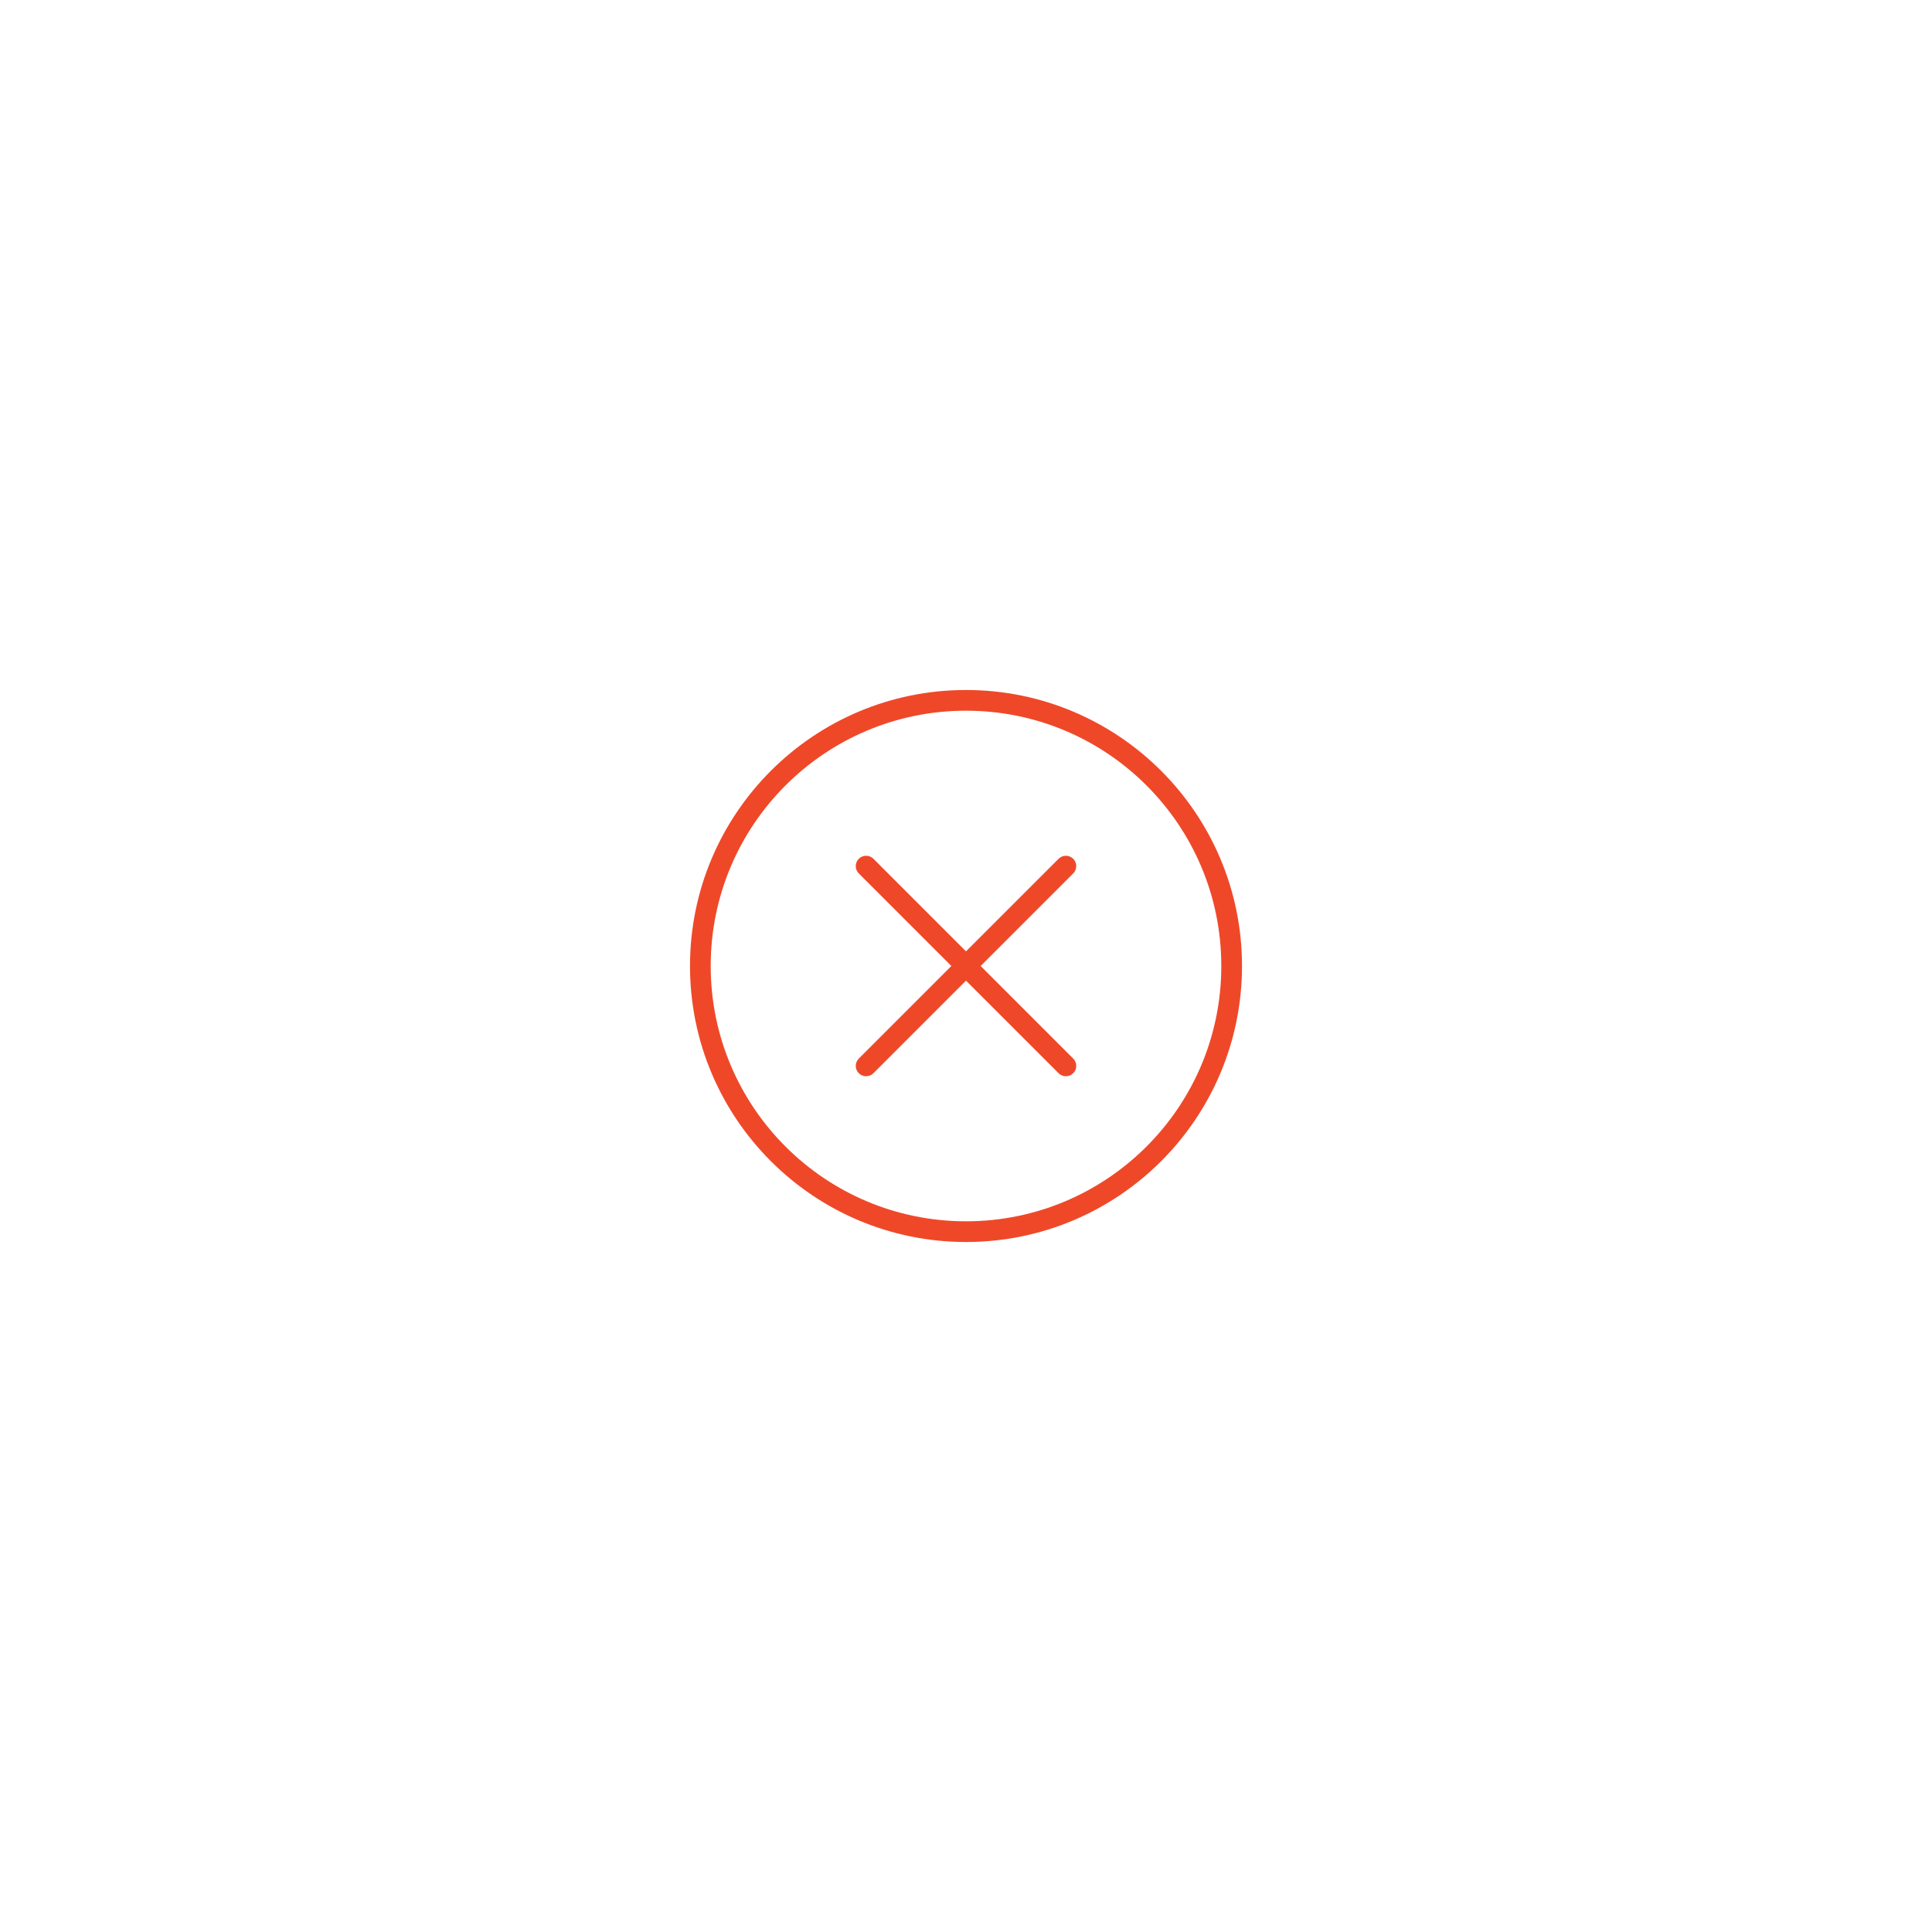
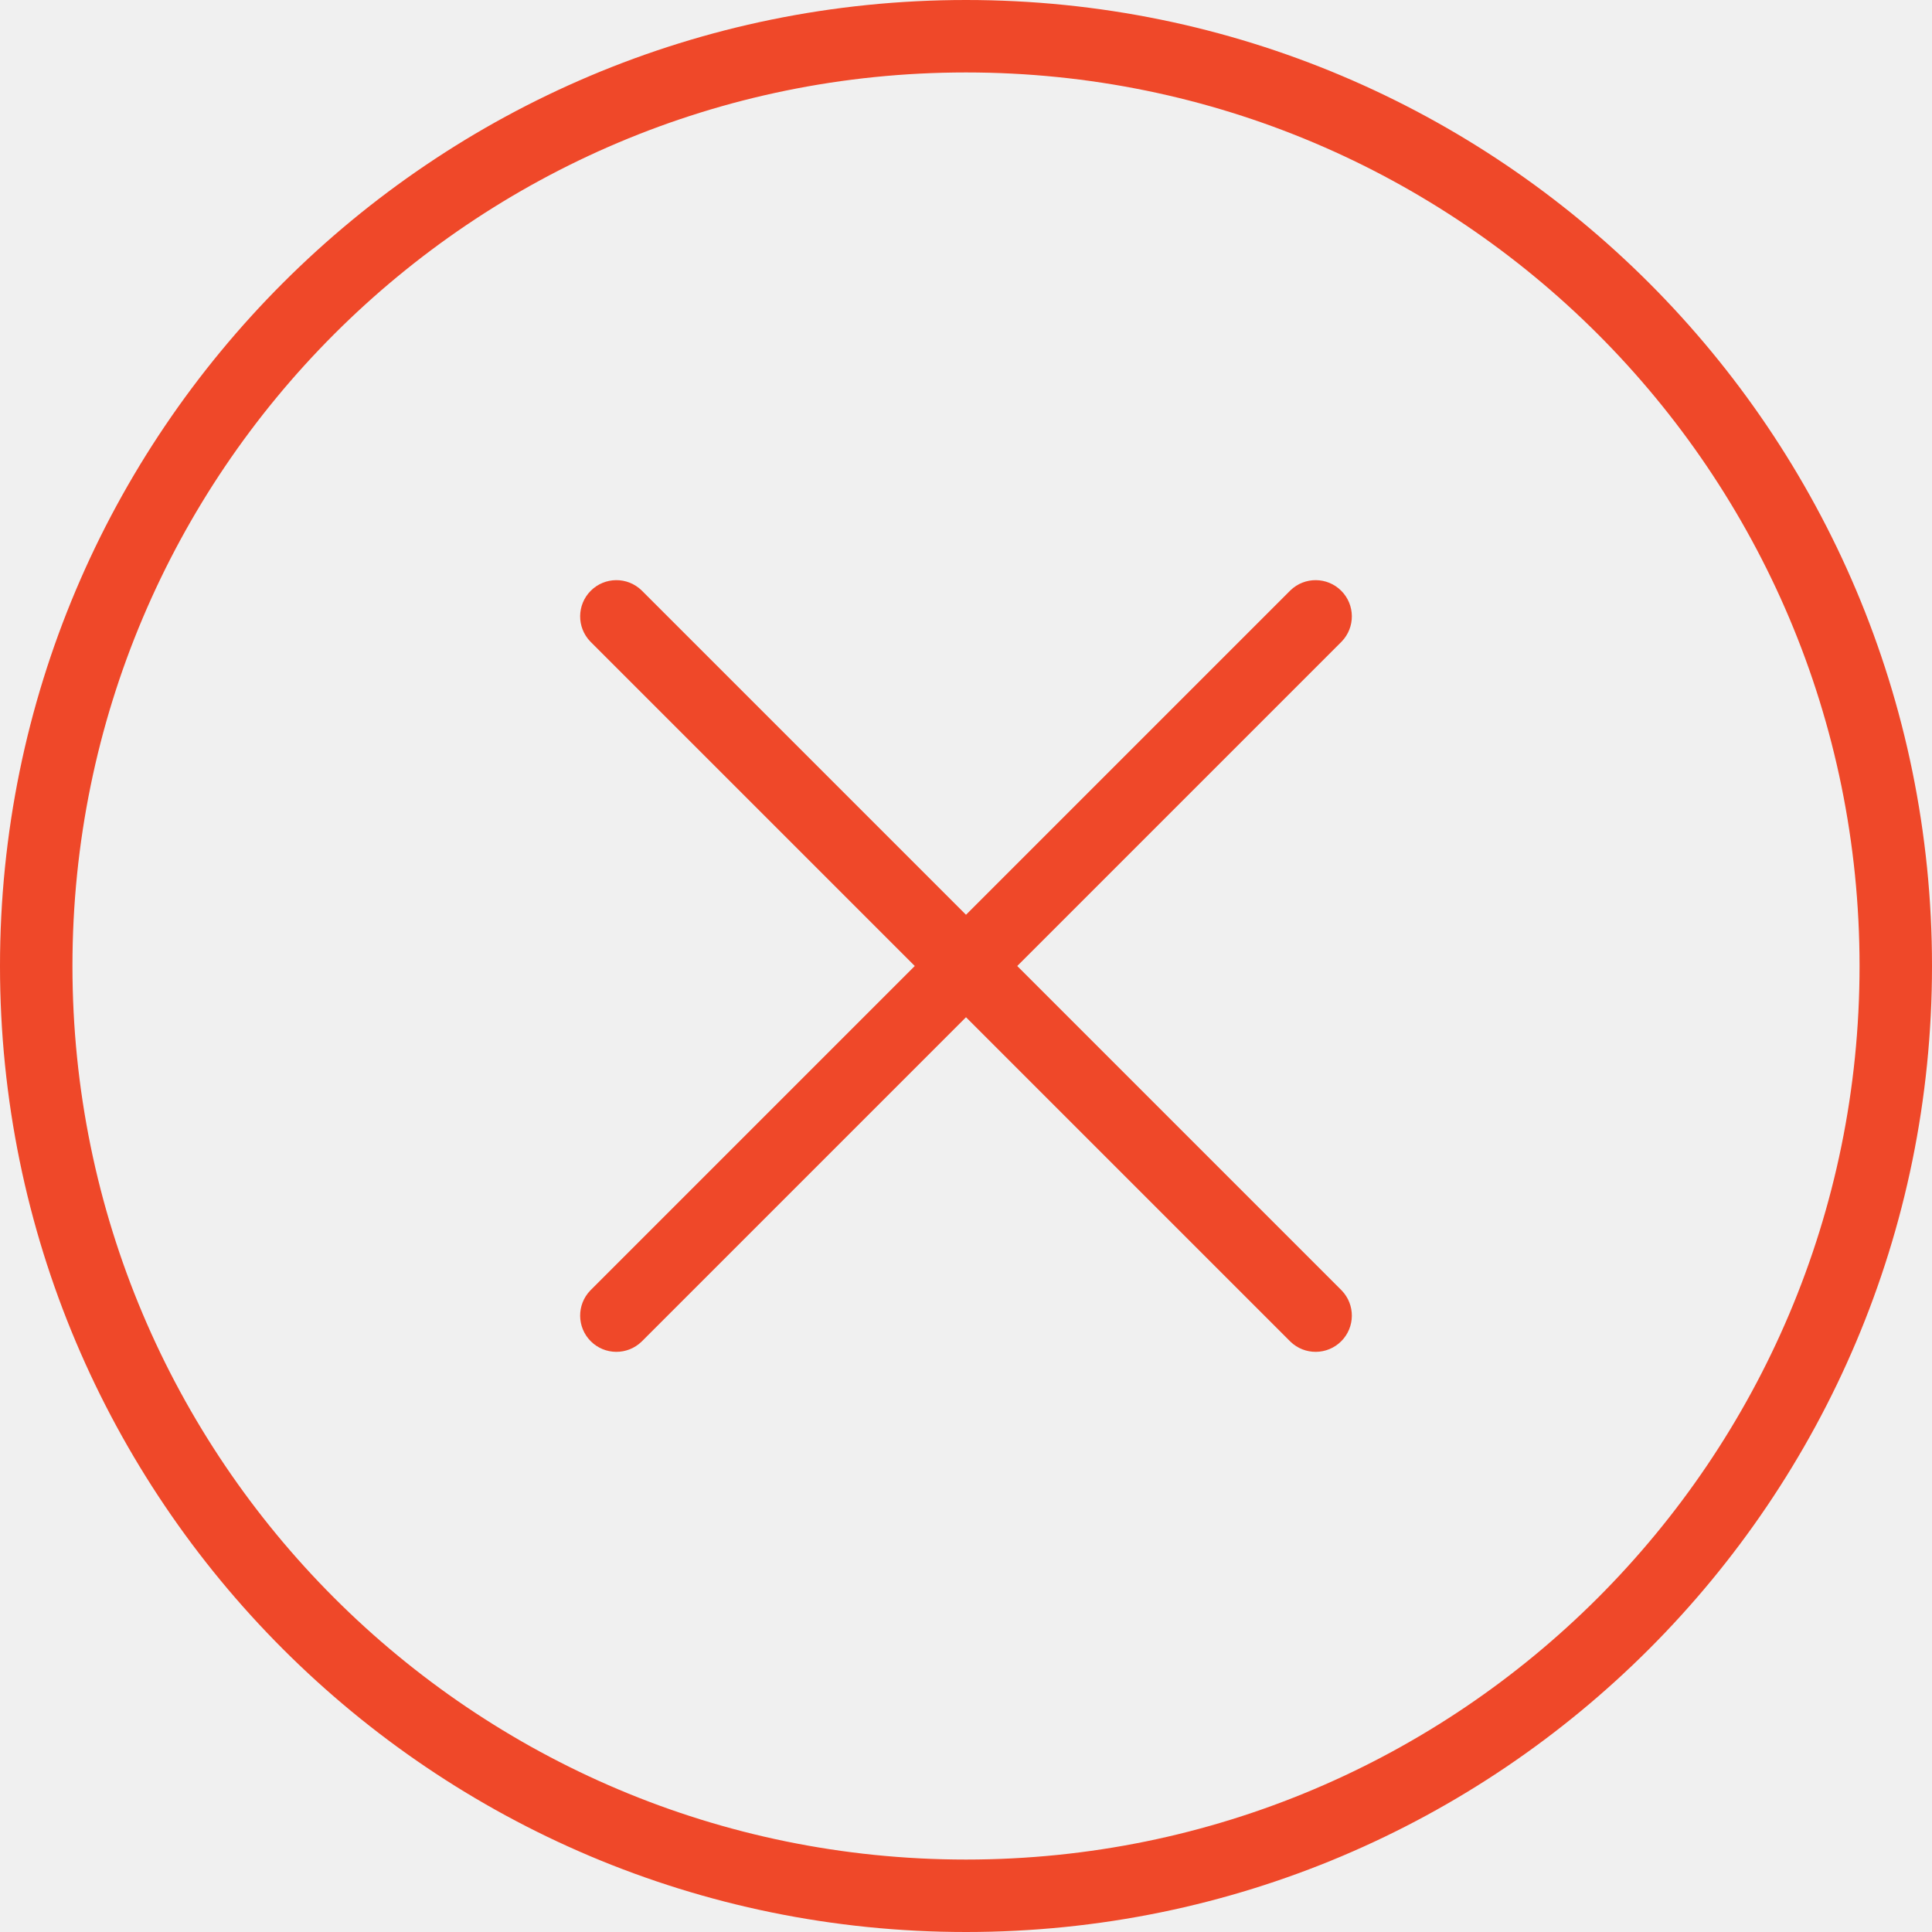
- <svg xmlns="http://www.w3.org/2000/svg" width="280" height="280" viewBox="0 0 280 280">
-   <g fill="none" fill-rule="evenodd">
-     <path fill="#FFF" d="M-409-147h800v768h-800z" />
-     <g fill="#EF4829">
-       <path d="M140 177c20.435 0 37-16.565 37-37s-16.565-37-37-37-37 16.565-37 37 16.565 37 37 37zm0 3c-22.091 0-40-17.909-40-40s17.909-40 40-40 40 17.909 40 40-17.909 40-40 40z" />
-       <path d="M142.121 140l13.435 13.435a1.5 1.5 0 0 1-2.121 2.121L140 142.121l-13.435 13.435a1.5 1.5 0 0 1-2.121-2.121L137.879 140l-13.435-13.435a1.5 1.5 0 0 1 2.121-2.121L140 137.879l13.435-13.435a1.5 1.5 0 0 1 2.121 2.121L142.121 140z" />
-     </g>
+ <svg xmlns="http://www.w3.org/2000/svg" width="80" height="80" viewBox="0 0 80 80">
+   <g fill="#EF4829" fill-rule="evenodd">
+     <path d="M40 77c20.435 0 37-16.565 37-37S60.435 3 40 3 3 19.565 3 40s16.565 37 37 37zm0 3C17.909 80 0 62.091 0 40S17.909 0 40 0s40 17.909 40 40-17.909 40-40 40z" />
+     <path d="M42.121 40l13.435 13.435a1.5 1.5 0 0 1-2.121 2.121L40 42.121 26.565 55.556a1.5 1.5 0 0 1-2.121-2.121L37.879 40 24.444 26.565a1.5 1.5 0 0 1 2.121-2.121L40 37.879l13.435-13.435a1.5 1.5 0 0 1 2.121 2.121L42.121 40z" />
  </g>
</svg>
